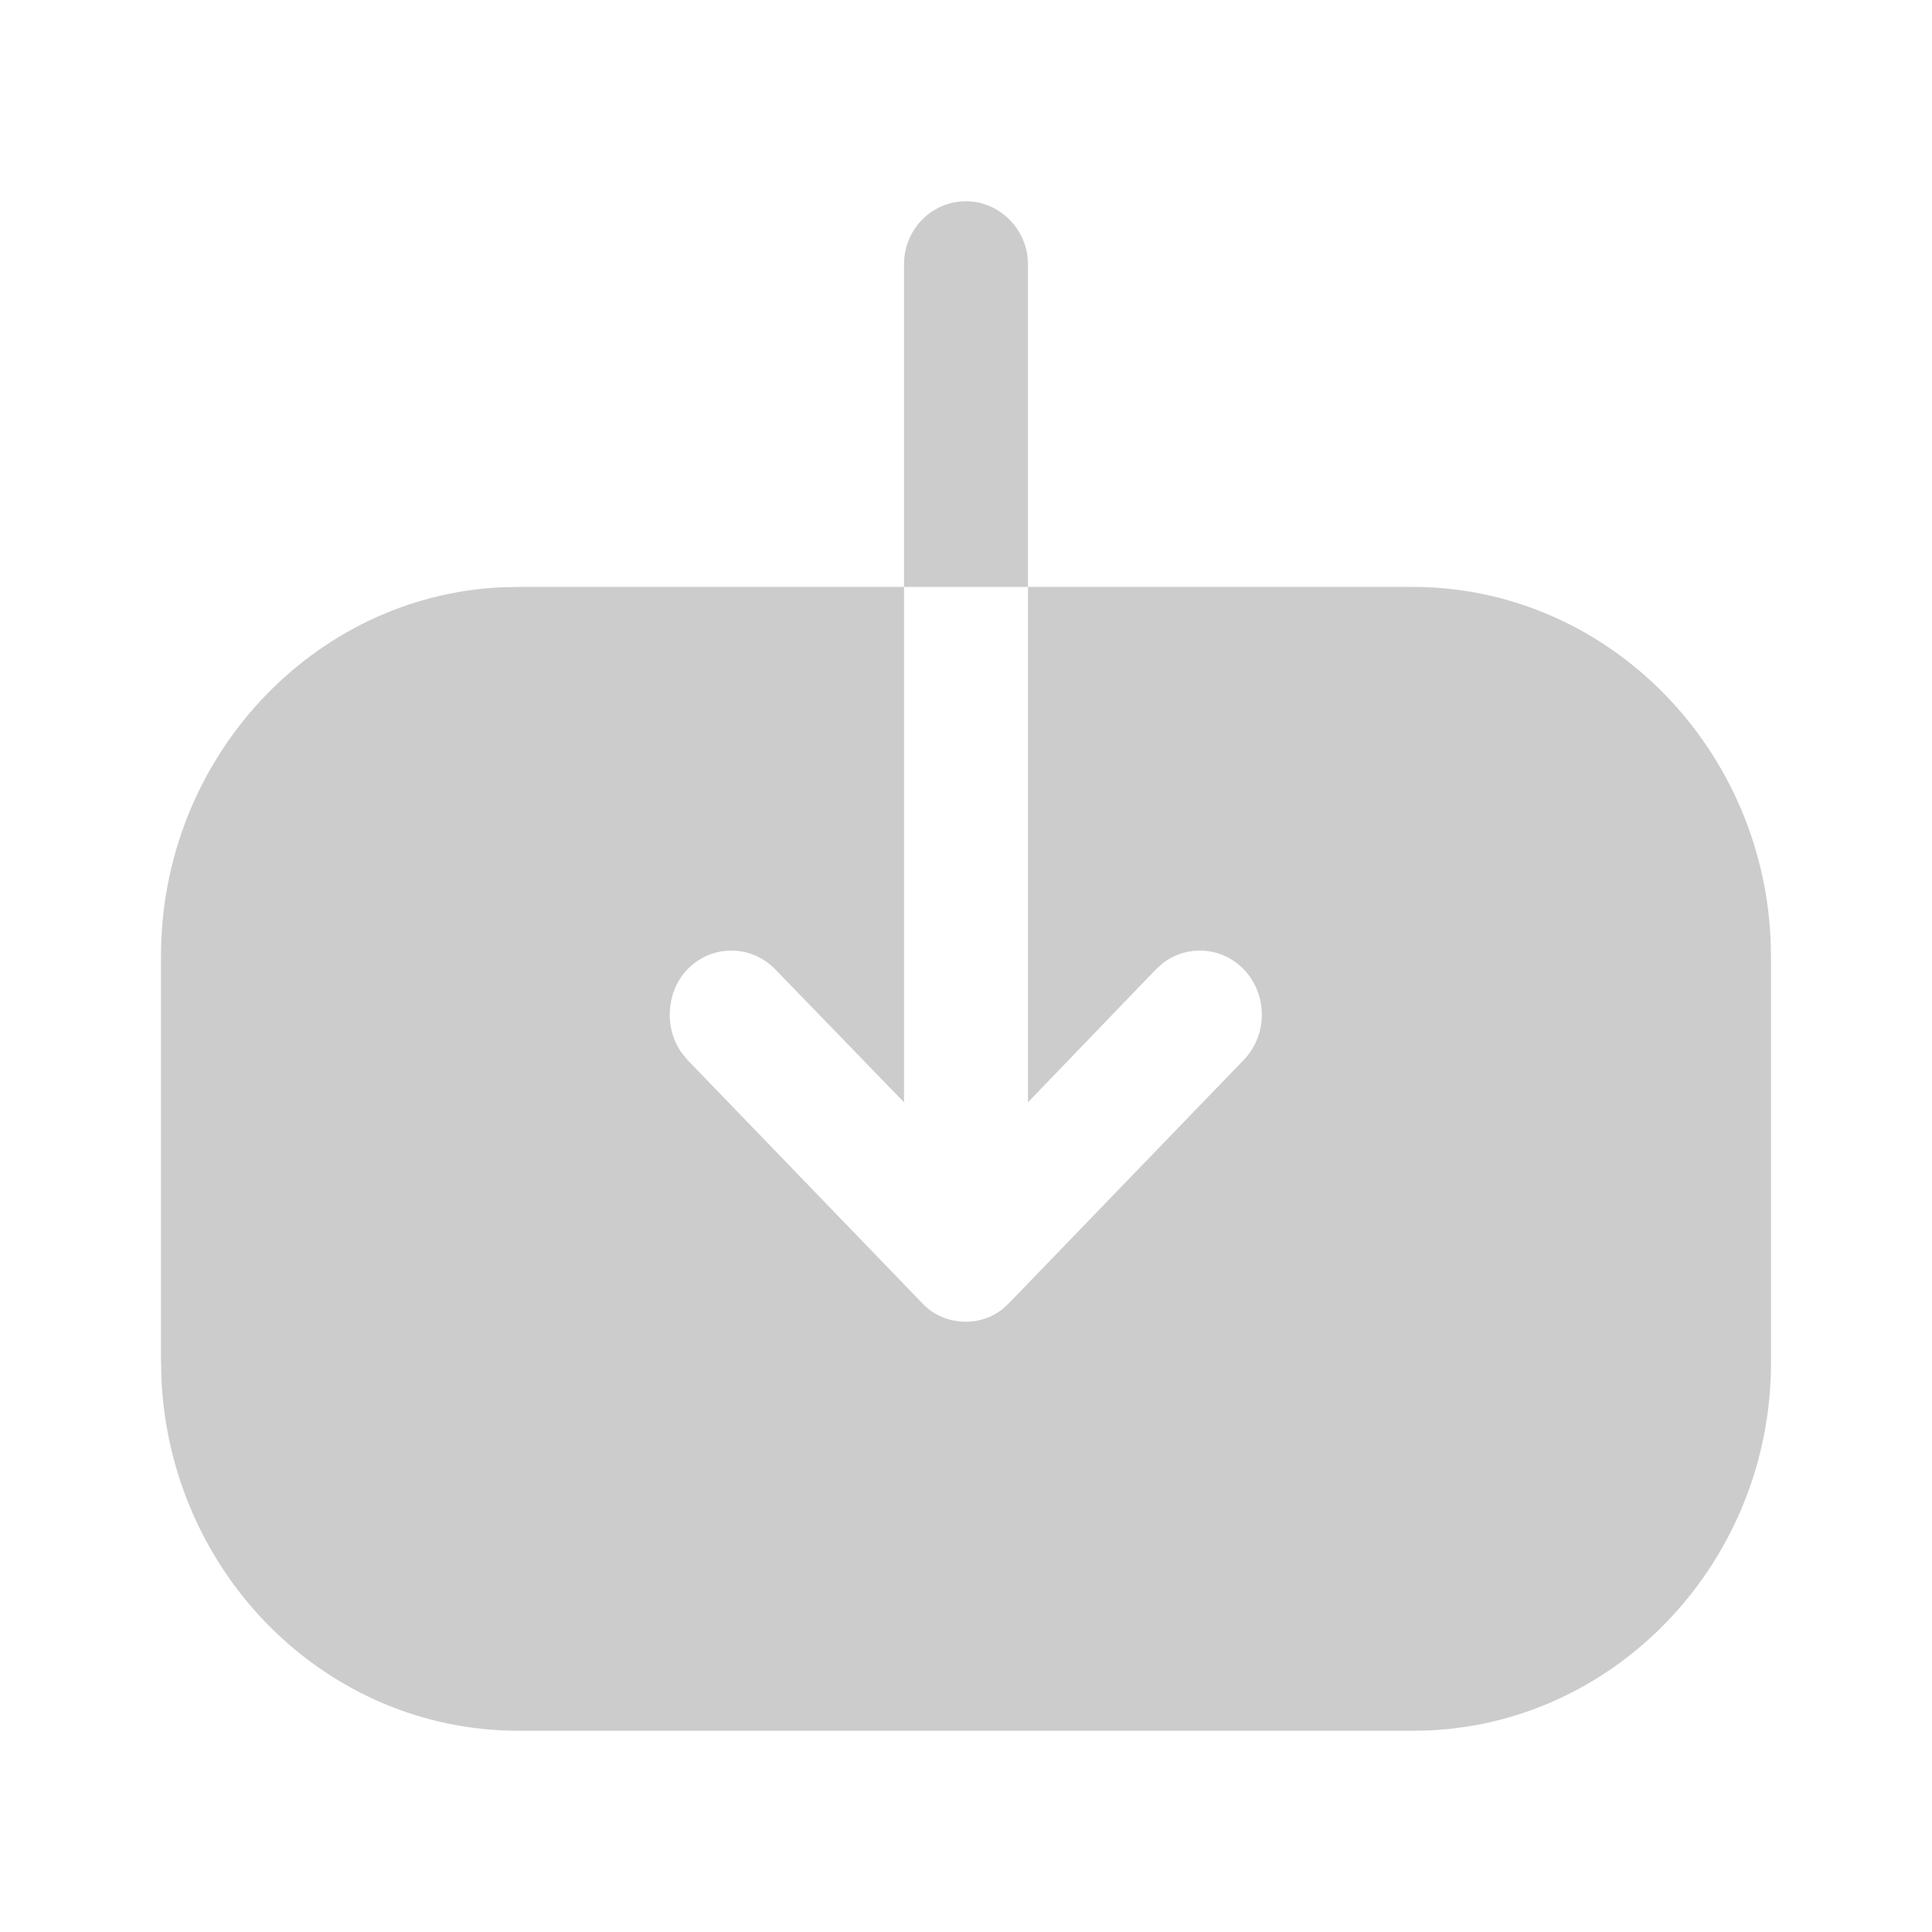
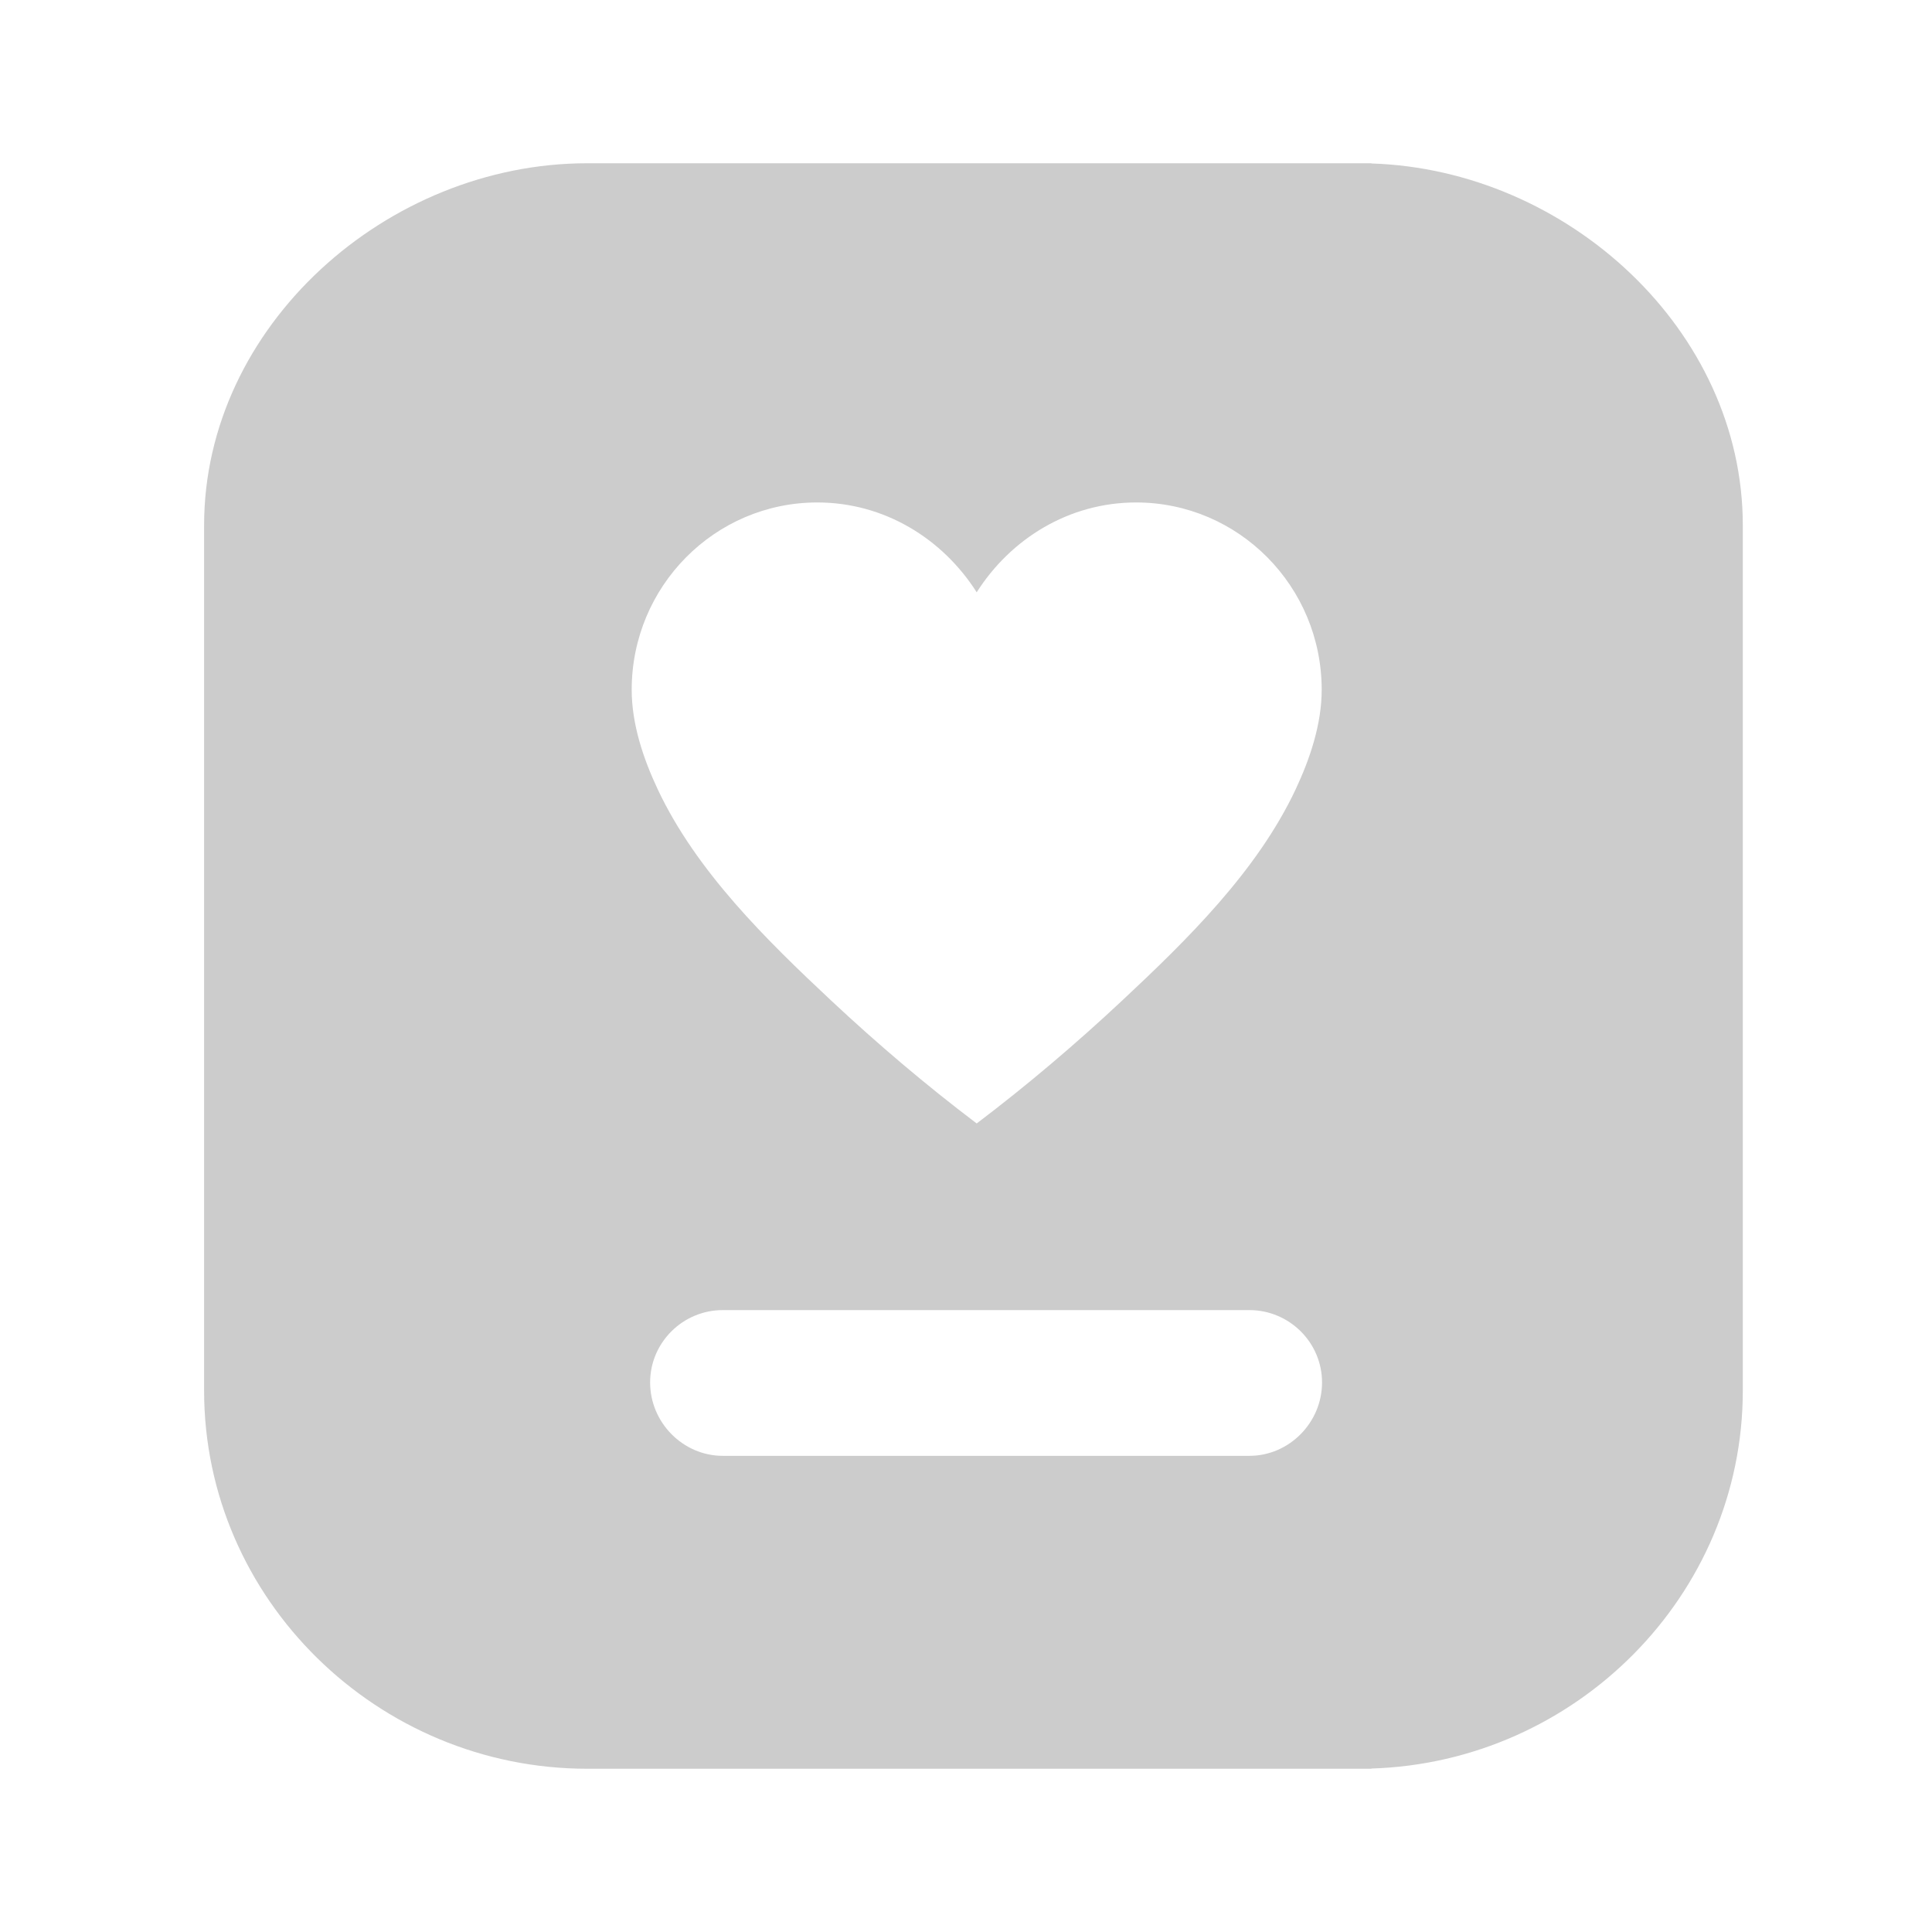
- <svg xmlns="http://www.w3.org/2000/svg" width="24" height="24" viewBox="0 0 24 24" fill="none">
-   <g opacity="0.2">
-     <path d="M11.23 7.291V3.281C11.23 2.855 11.57 2.5 12 2.5C12.385 2.5 12.711 2.798 12.763 3.177L12.77 3.281V7.291L17.55 7.291C19.93 7.291 21.885 9.24 21.995 11.67L22 11.886V16.925C22 19.373 20.113 21.382 17.768 21.495L17.56 21.5H6.44C4.06 21.5 2.114 19.561 2.005 17.121L2 16.905L2 11.876C2 9.428 3.878 7.409 6.222 7.296L6.43 7.291H11.23V13.693L9.63 12.041C9.33 11.731 8.84 11.731 8.54 12.041C8.39 12.196 8.32 12.402 8.32 12.609C8.32 12.766 8.365 12.93 8.46 13.068L8.54 13.167L11.45 16.182C11.59 16.337 11.79 16.419 12 16.419C12.167 16.419 12.333 16.362 12.465 16.253L12.54 16.182L15.45 13.167C15.75 12.857 15.75 12.351 15.45 12.041C15.177 11.759 14.748 11.734 14.446 11.964L14.36 12.041L12.77 13.693V7.291L11.23 7.291Z" fill="black" />
-   </g>
+ <svg xmlns="http://www.w3.org/2000/svg" width="28" height="28" viewBox="0 0 28 28" fill="none">
+   <path fill-rule="evenodd" clip-rule="evenodd" d="M8.511 2.366C5.603 2.366 2.958 4.728 2.958 7.613V20.154C2.958 23.179 5.475 25.634 8.511 25.634H19.704H19.875V25.631C22.834 25.541 25.258 23.122 25.258 20.154V7.613C25.258 4.784 22.715 2.459 19.875 2.369V2.366H19.704H8.511H8.511ZM16.465 7.282C15.492 7.282 14.648 7.808 14.155 8.584C13.662 7.808 12.818 7.282 11.845 7.282C10.36 7.282 9.155 8.497 9.155 9.997C9.155 10.495 9.324 10.998 9.534 11.443C10.092 12.627 11.106 13.621 12.045 14.5C12.717 15.129 13.421 15.727 14.155 16.282C14.888 15.727 15.593 15.128 16.265 14.499C17.204 13.621 18.218 12.627 18.776 11.443C18.985 10.998 19.155 10.495 19.155 9.997C19.155 8.497 17.95 7.282 16.465 7.282H16.465ZM10.474 21.099H18.108C18.683 21.099 19.16 20.617 19.16 20.036C19.16 19.454 18.683 18.987 18.108 18.987H10.474C9.899 18.987 9.422 19.454 9.422 20.036C9.422 20.617 9.899 21.099 10.474 21.099Z" fill="#CCCCCC" />
</svg>
